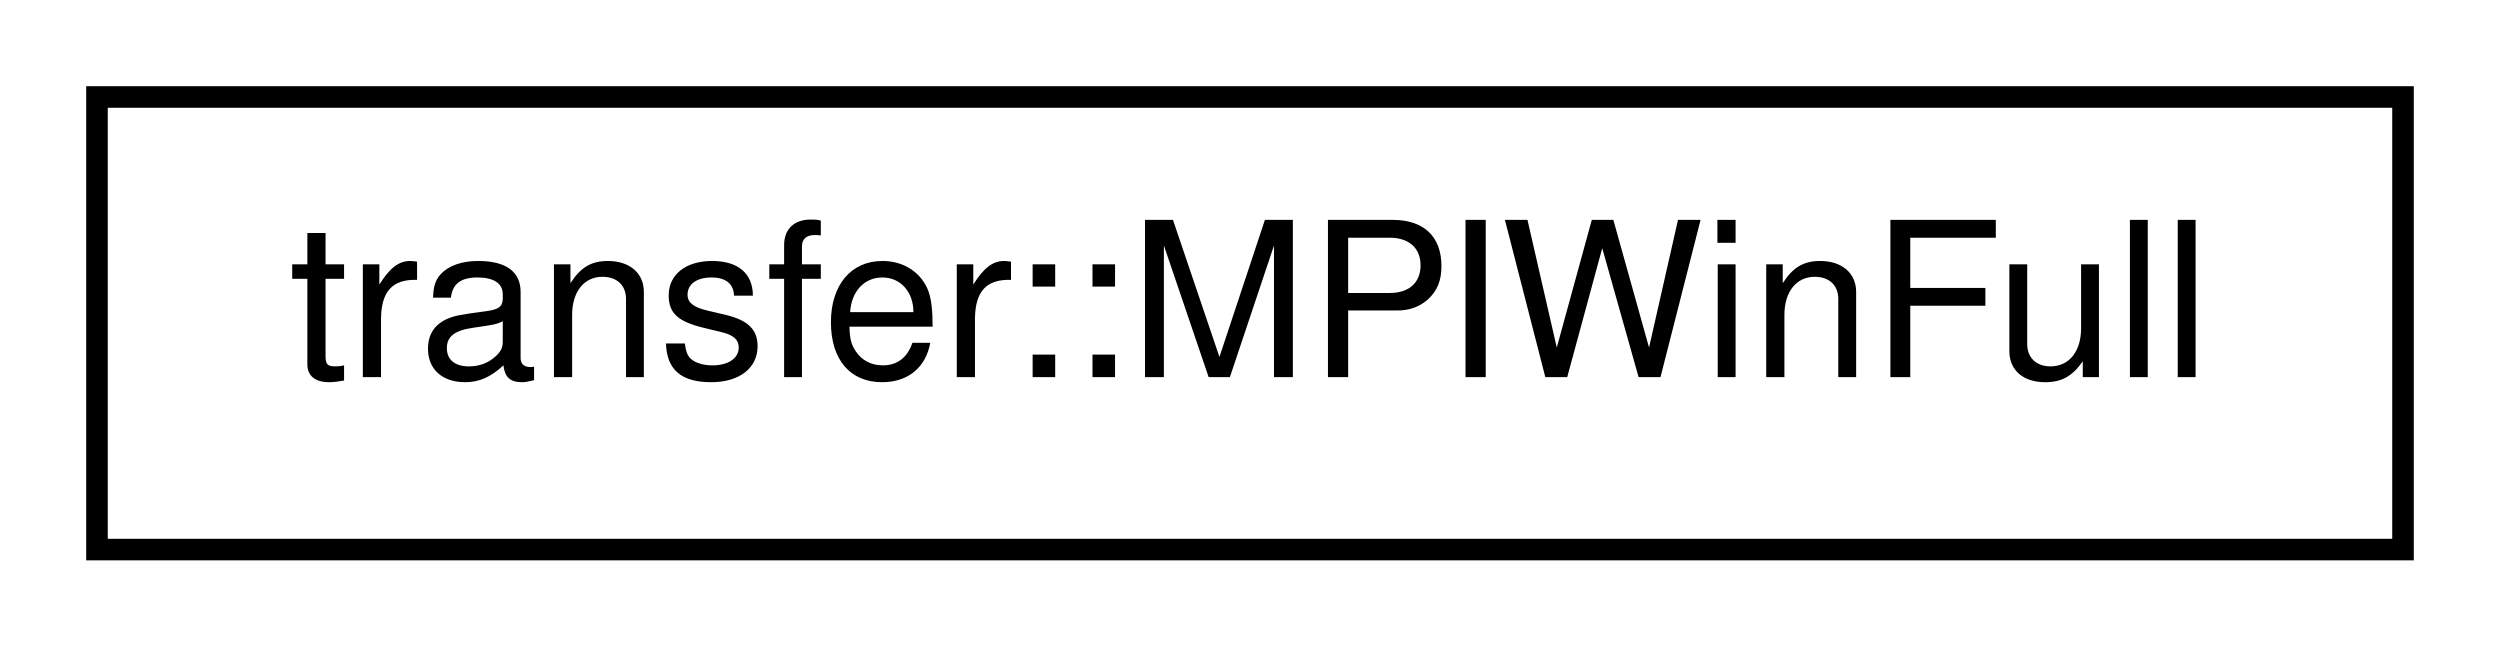
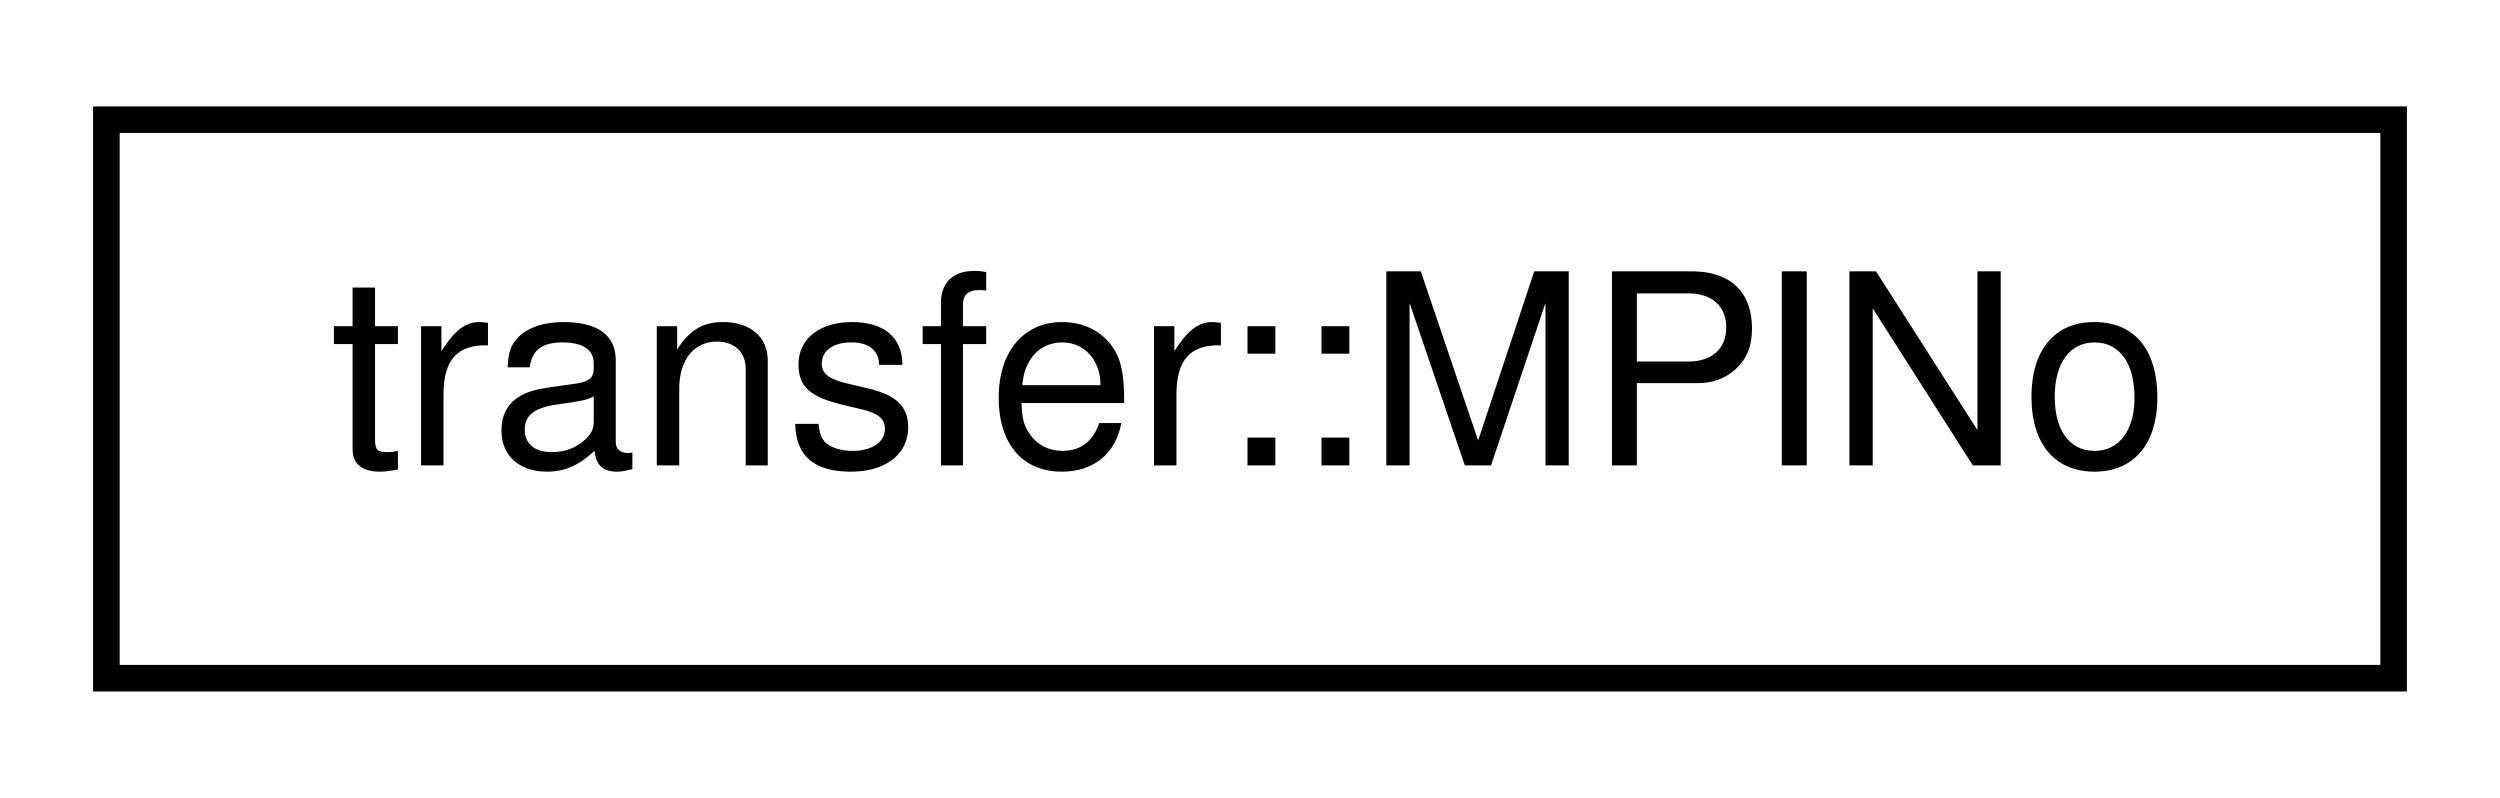
- <svg xmlns="http://www.w3.org/2000/svg" xmlns:xlink="http://www.w3.org/1999/xlink" width="116pt" height="30pt" viewBox="0.00 0.00 116.00 30.00">
+ <svg xmlns="http://www.w3.org/2000/svg" xmlns:xlink="http://www.w3.org/1999/xlink" width="94pt" height="30pt" viewBox="0.00 0.00 94.00 30.00">
  <g id="graph1" class="graph" transform="scale(1 1) rotate(0) translate(4 26)">
-     <polygon fill="white" stroke="white" points="-4,5 -4,-26 113,-26 113,5 -4,5" />
+     <polygon fill="white" stroke="white" points="-4,5 -4,-26 91,-26 91,5 -4,5" />
    <g id="node1" class="node">
-       <a xlink:href="classtransfer_1_1MPIWinFull.xhtml" target="_top" xlink:title="transfer::MPIWinFull">
-         <polygon fill="white" stroke="black" points="0.5,-0.5 0.5,-21.5 107.5,-21.5 107.5,-0.5 0.5,-0.5" />
-         <text text-anchor="middle" x="54" y="-8.5" font-family="Helvetica,sans-Serif" font-size="10.00">transfer::MPIWinFull</text>
+       <a xlink:href="classtransfer_1_1MPINo.xhtml" target="_top" xlink:title="transfer::MPINo">
+         <polygon fill="white" stroke="black" points="0,-0.5 0,-21.5 86,-21.5 86,-0.5 0,-0.5" />
+         <text text-anchor="middle" x="43" y="-8.5" font-family="Helvetica,sans-Serif" font-size="10.00">transfer::MPINo</text>
      </a>
    </g>
  </g>
</svg>
